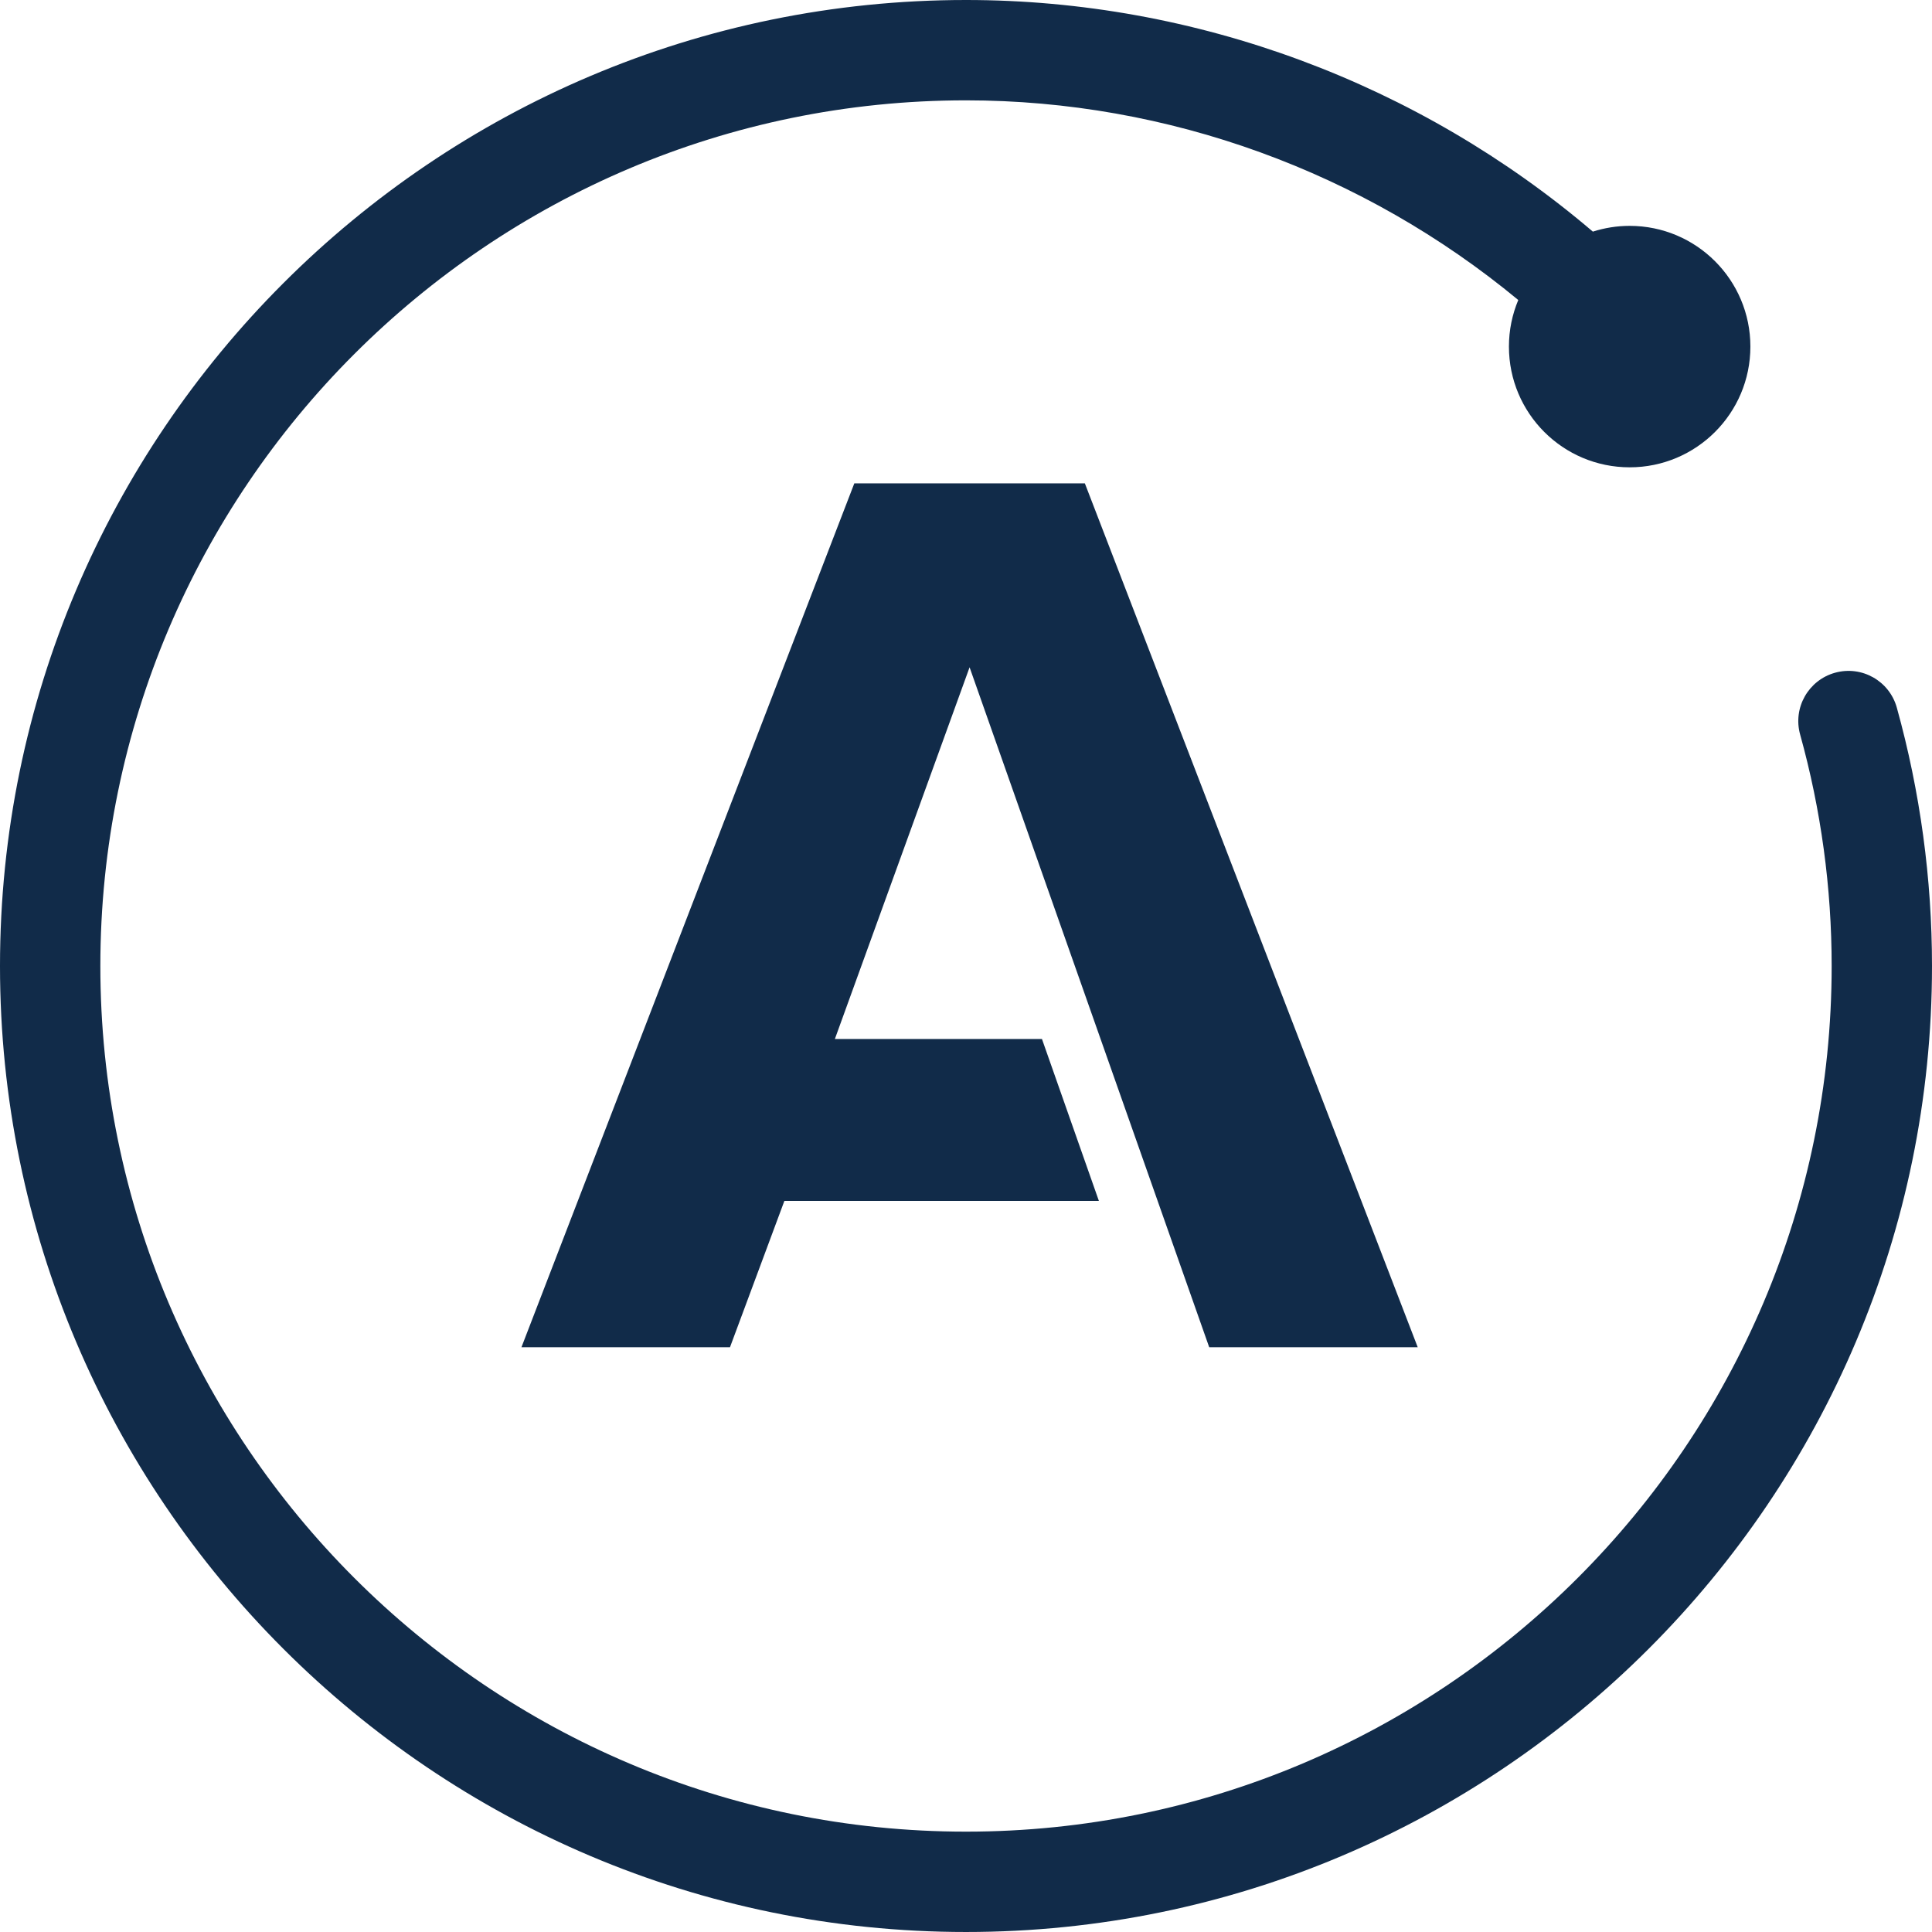
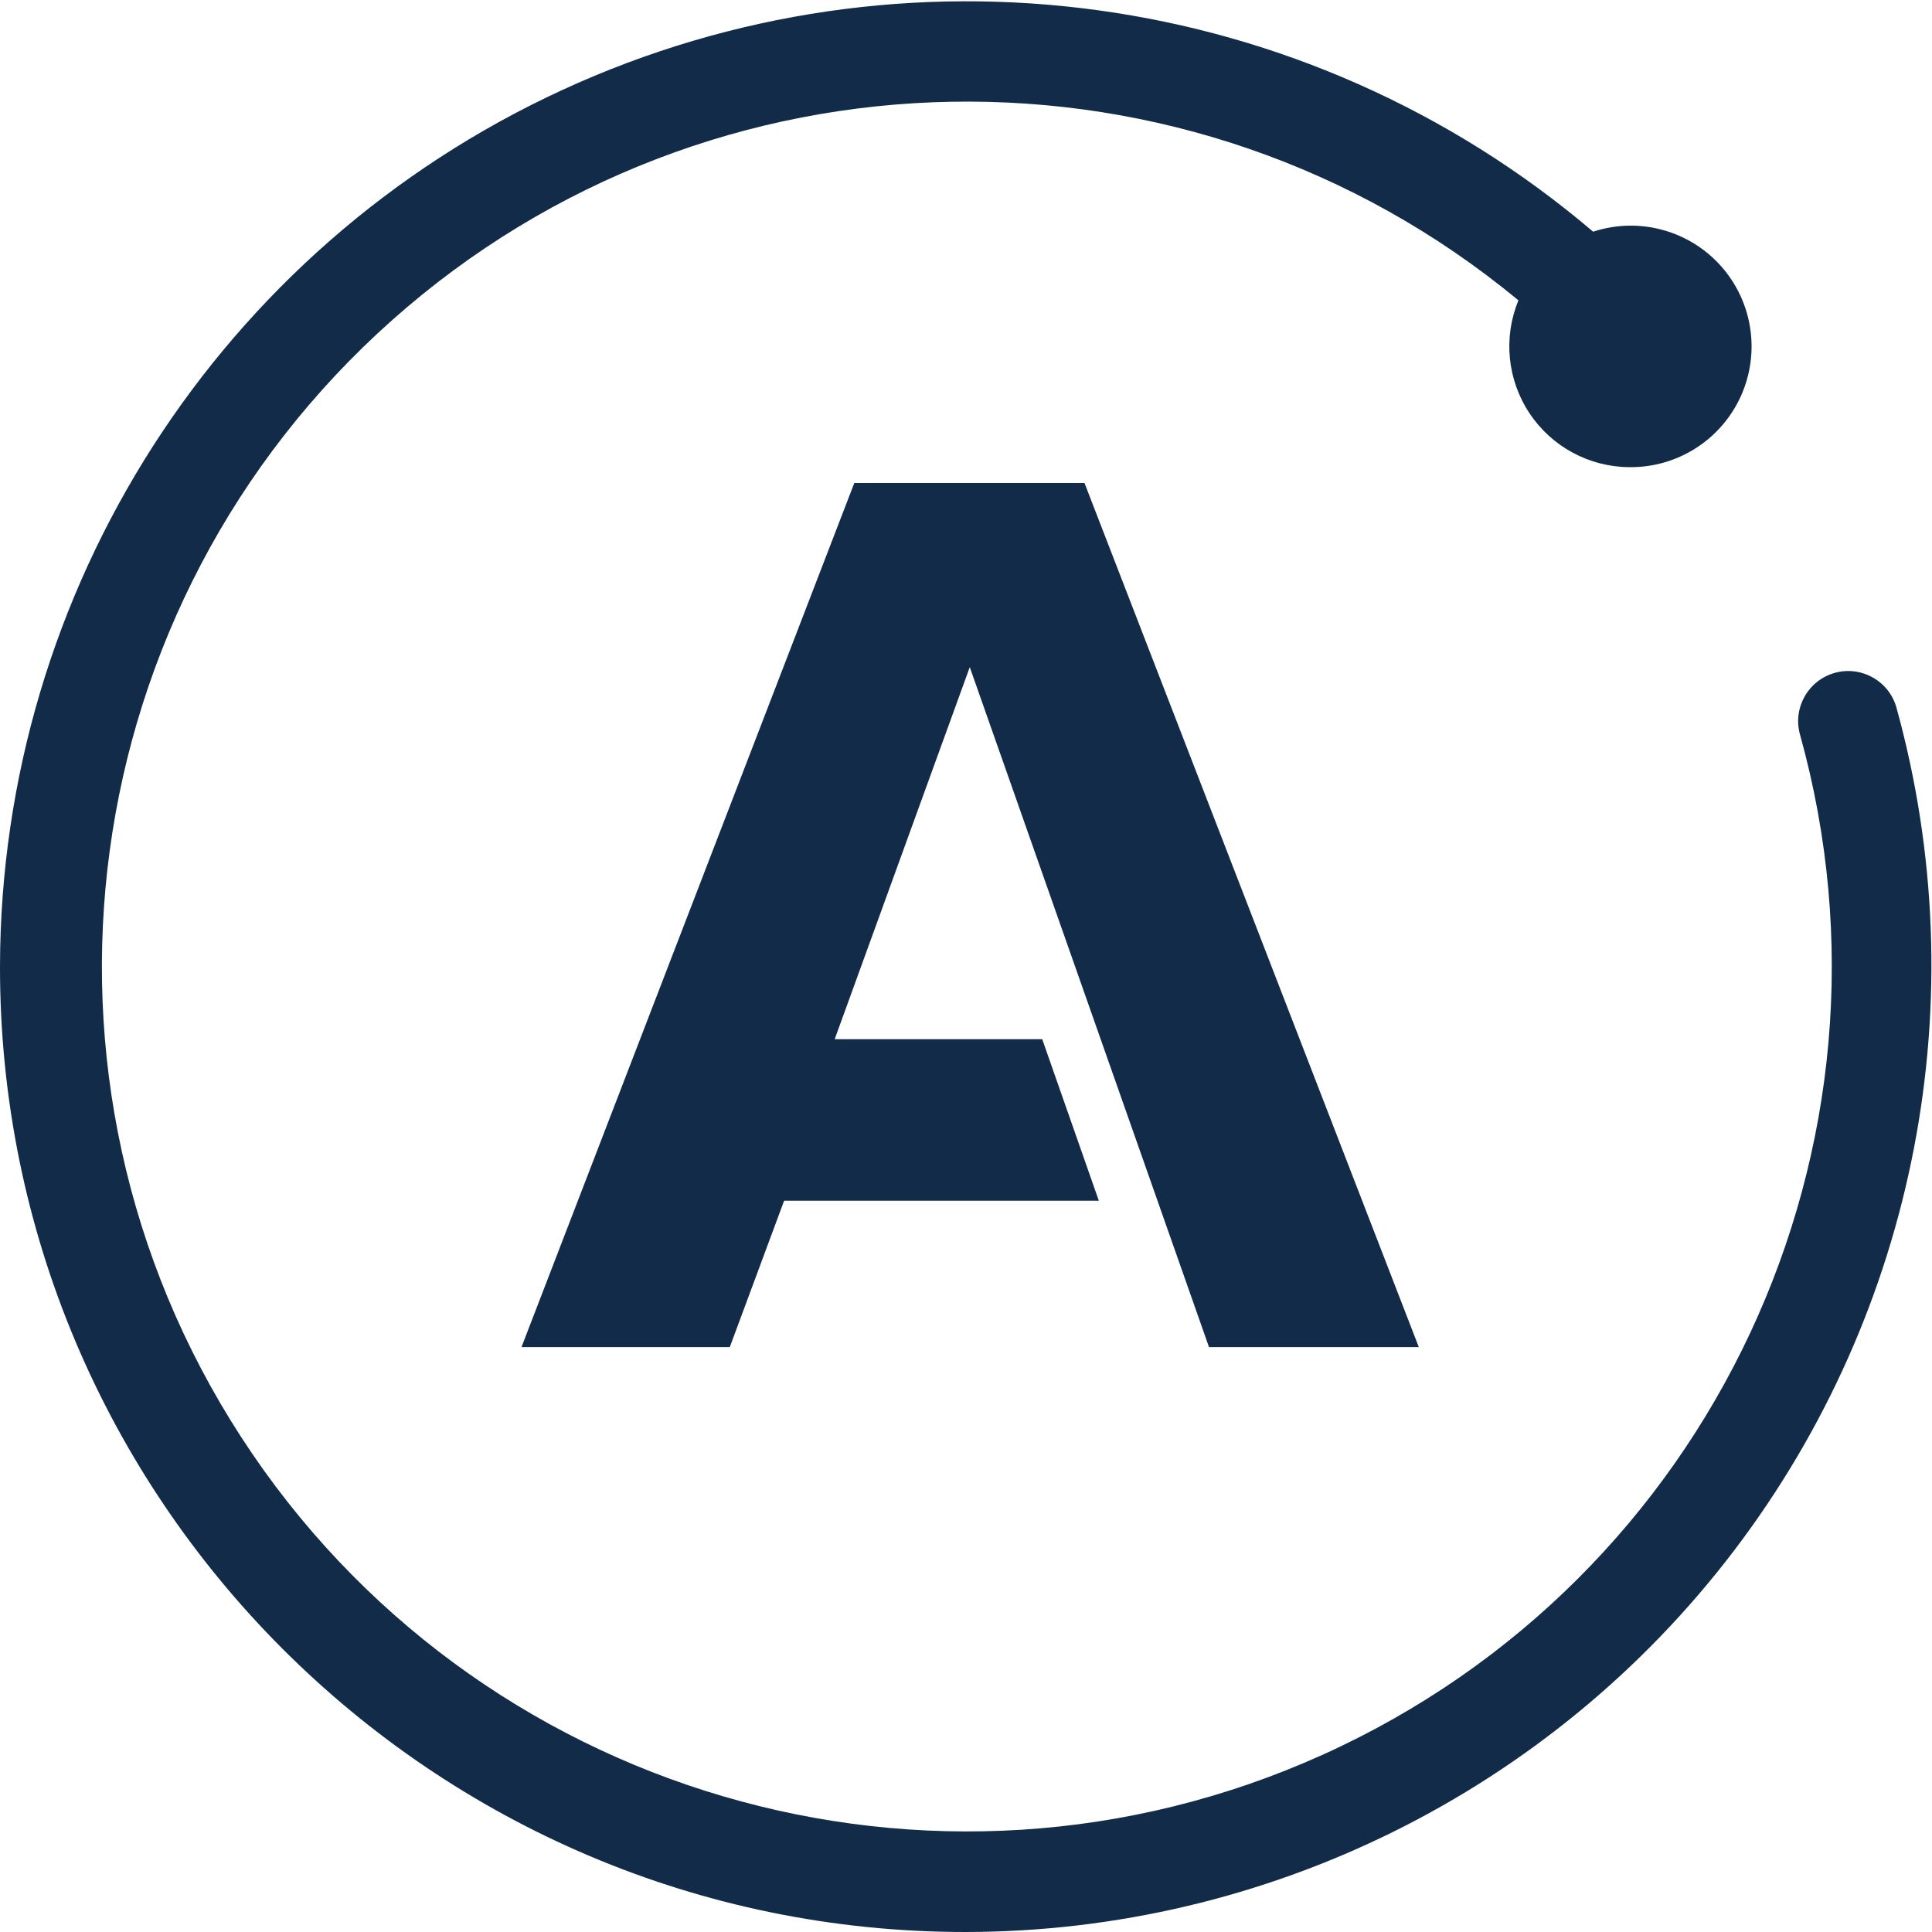
- <svg xmlns="http://www.w3.org/2000/svg" width="256px" height="256px" viewBox="0 0 256 256" version="1.1" preserveAspectRatio="xMidYMid">
-   <g>
-     <path d="M160.227,178.519 L187.857,178.519 L143.75,64.049 L113.201,64.049 L69.094,178.519 L96.726,178.519 L103.934,159.129 L145.609,159.129 L138.065,137.673 L110.625,137.673 L128.475,88.419 L160.227,178.519 Z M251.339,93.768 C250.357,90.232 246.705,88.155 243.154,89.141 C239.617,90.123 237.544,93.787 238.526,97.324 C241.299,107.309 242.704,117.63 242.704,128 C242.704,191.248 191.248,242.702 128,242.702 C64.752,242.702 13.297,191.248 13.297,128 C13.297,64.751 64.752,13.296 128,13.296 C154.793,13.296 180.718,22.814 201.179,39.752 C200.383,41.652 199.941,43.737 199.941,45.925 C199.941,54.76 207.103,61.922 215.938,61.922 C224.773,61.922 231.935,54.76 231.935,45.925 C231.935,37.09 224.773,29.928 215.938,29.928 C214.237,29.928 212.6,30.199 211.062,30.691 C188.022,11.056 158.513,0 128,0 C57.421,0 0,57.42 0,128 C0,198.579 57.421,255.999 128,255.999 C198.579,255.999 256,198.579 256,128 C256,116.428 254.433,104.91 251.339,93.768 Z" fill="#112B49" />
-   </g>
+ <svg xmlns="http://www.w3.org/2000/svg" width="256" height="256" preserveAspectRatio="xMidYMid">
+   <path d="M160.2 178.5H188L143.7 64h-30.5L69.1 178.5h27.6l7.2-19.4h41.7l-7.5-21.4h-27.5l17.9-49.3 31.7 90.1zm91.1-84.7a6.6 6.6 0 10-12.8 3.5 114.6 114.6 0 11-37.3-57.5 16 16 0 0014.7 22.1 16 16 0 10-4.8-31.2A128.1 128.1 0 000 128c-.1 70.6 57.3 128 127.9 128A128.1 128.1 0 00251.3 93.8z" fill="#112B49" />
</svg>
